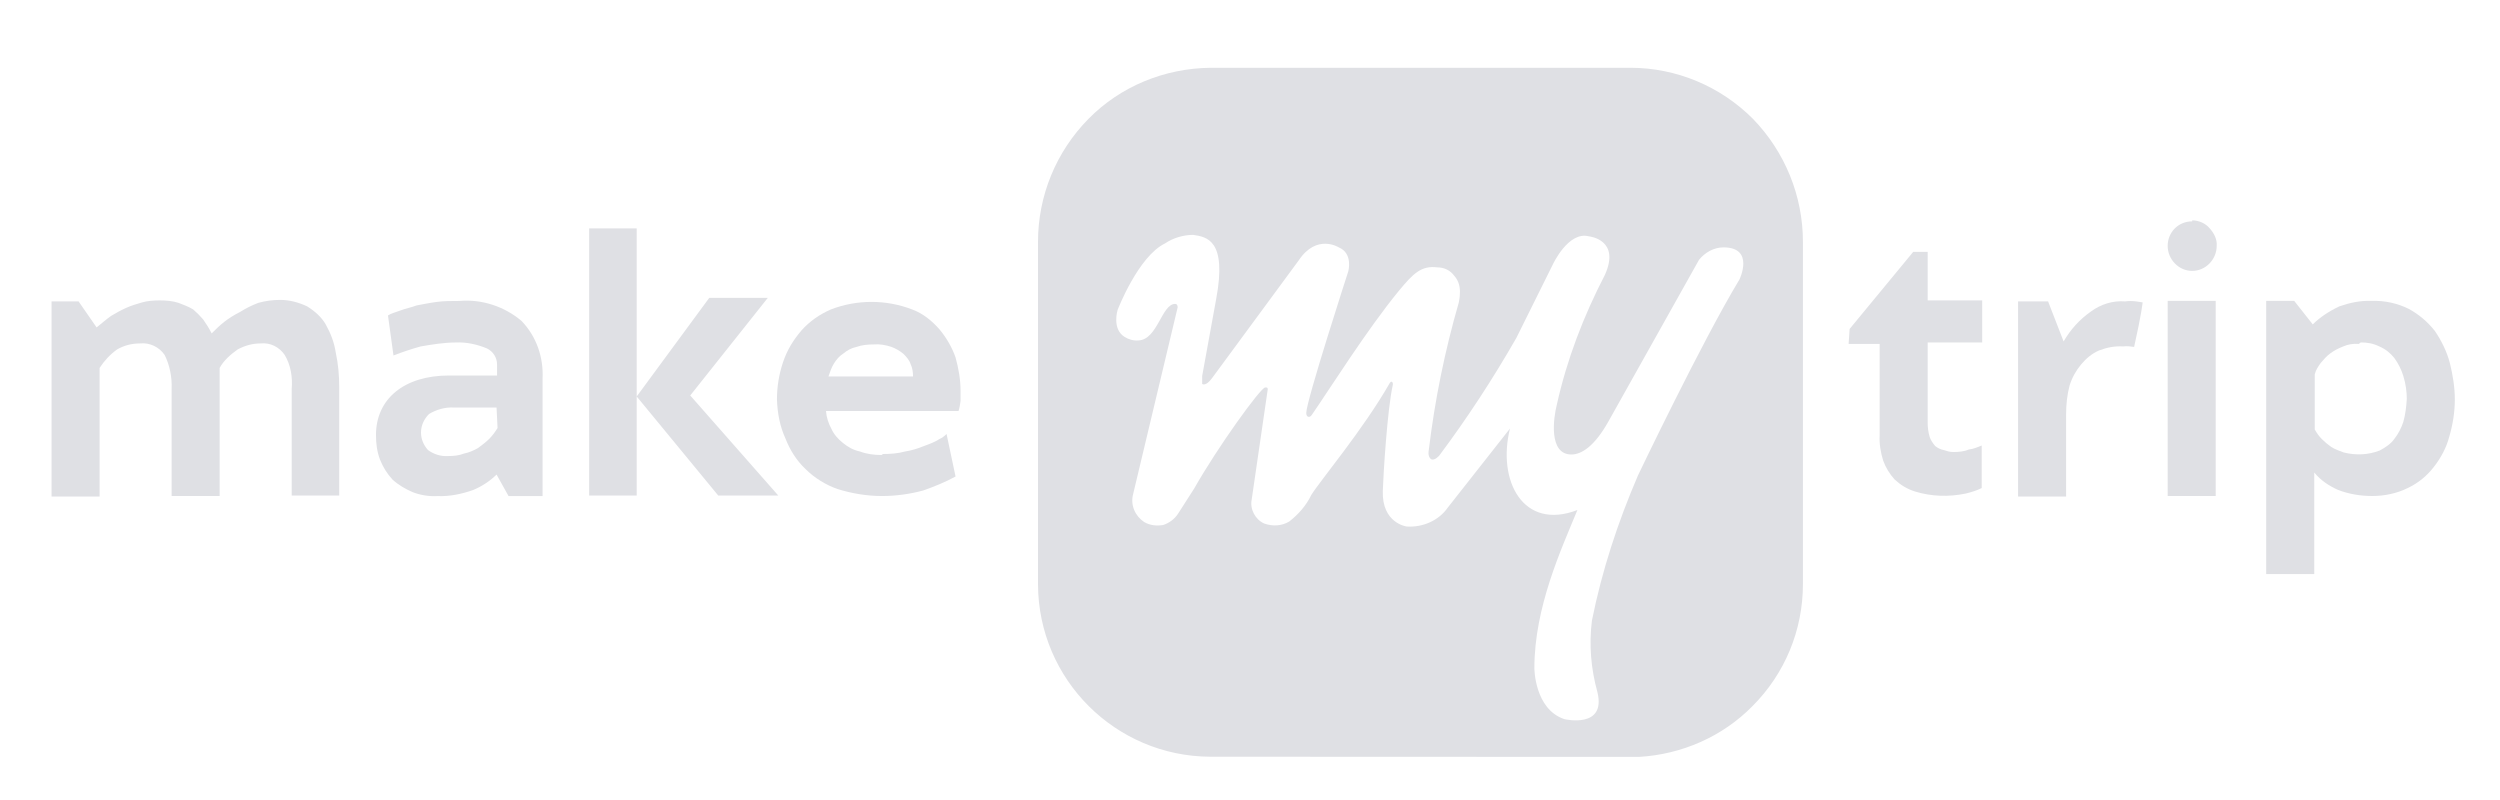
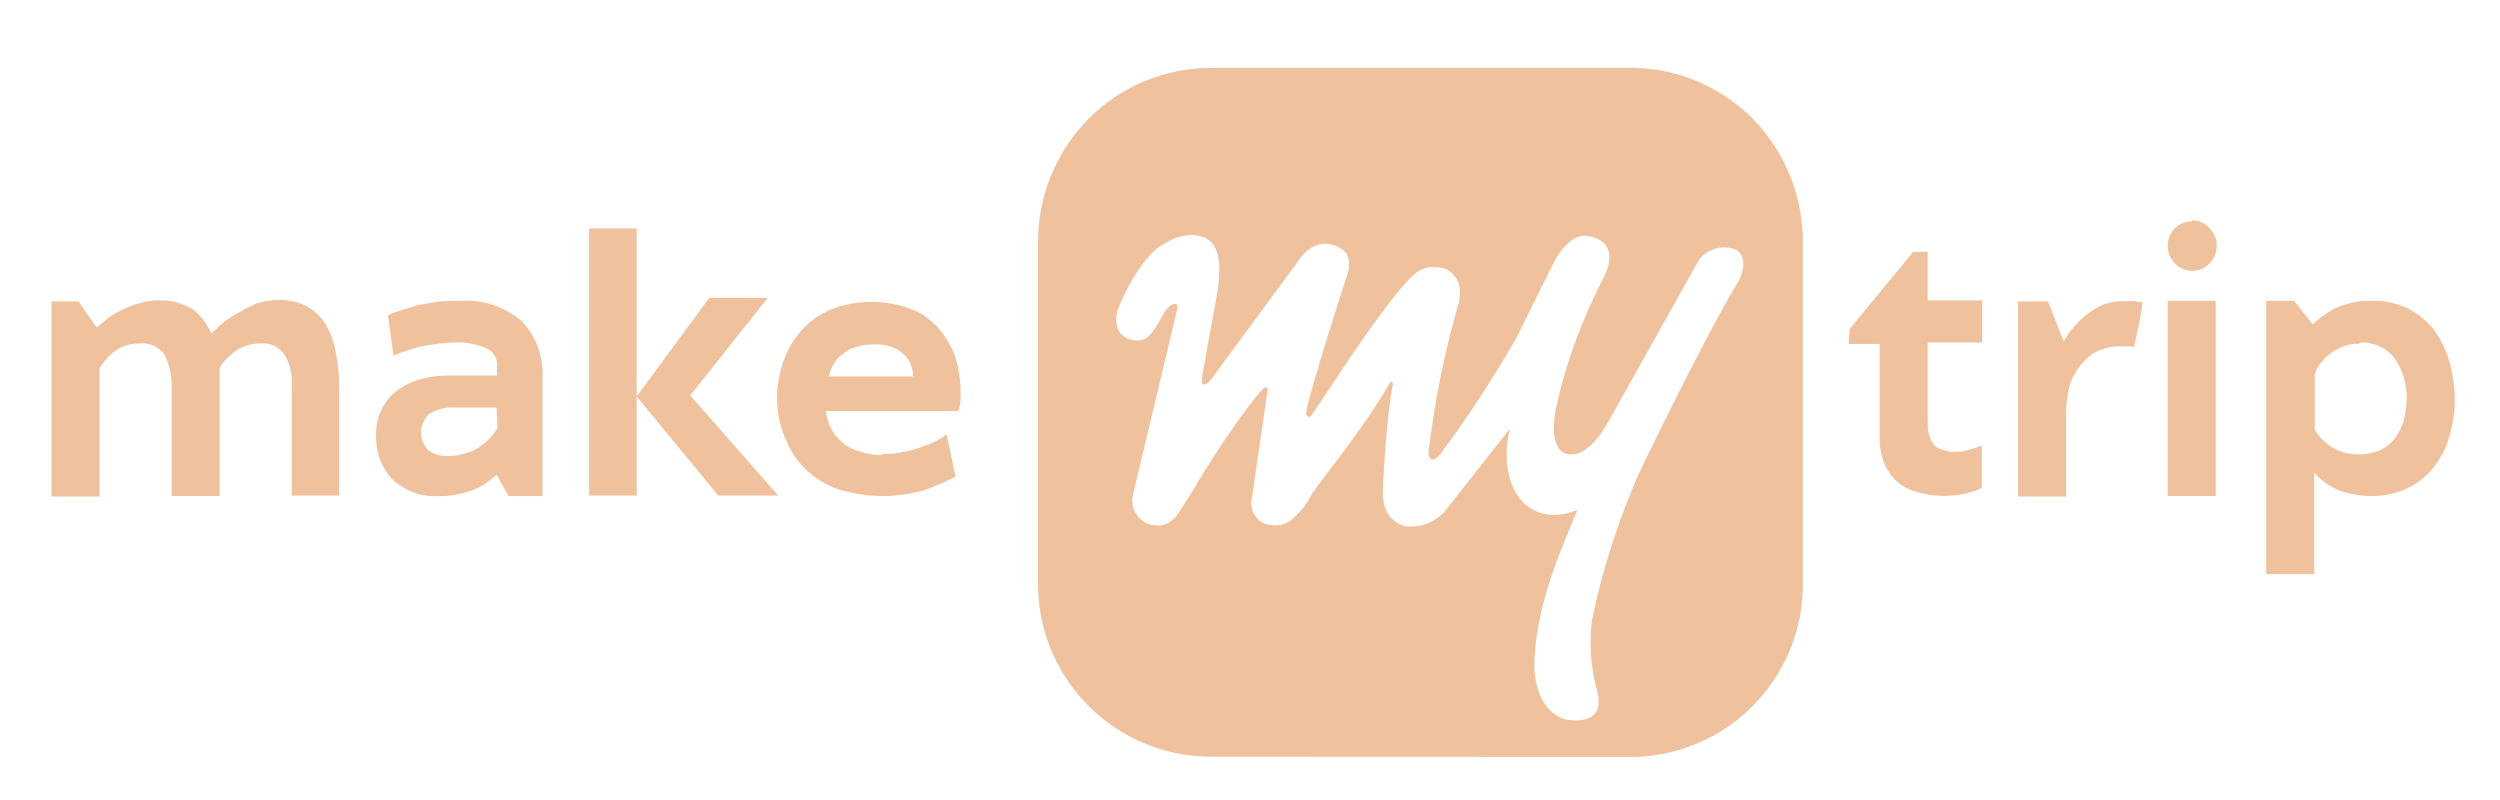
<svg xmlns="http://www.w3.org/2000/svg" width="100" height="32" viewBox="0 0 100 32" fill="none">
-   <path d="M8.786 19.841H6.865V15.558C6.885 15.078 6.785 14.598 6.585 14.197C6.365 13.877 5.985 13.697 5.605 13.737C5.264 13.737 4.964 13.817 4.684 13.977C4.404 14.177 4.164 14.438 3.984 14.718V19.861H2.062V12.056H3.143L3.864 13.097C4.064 12.937 4.244 12.777 4.444 12.636C4.644 12.516 4.824 12.416 5.044 12.316C5.264 12.216 5.484 12.156 5.685 12.096C5.885 12.036 6.145 12.016 6.385 12.016C6.645 12.016 6.905 12.036 7.145 12.116C7.346 12.196 7.526 12.256 7.726 12.376C7.866 12.496 8.006 12.636 8.126 12.777C8.266 12.977 8.366 13.137 8.466 13.337C8.606 13.197 8.786 13.017 8.967 12.877C9.147 12.736 9.367 12.596 9.607 12.476C9.827 12.336 10.067 12.216 10.327 12.116C10.607 12.036 10.908 11.996 11.208 11.996C11.588 11.996 11.948 12.096 12.288 12.256C12.609 12.456 12.869 12.697 13.029 12.977C13.229 13.337 13.369 13.697 13.429 14.097C13.529 14.558 13.569 15.018 13.569 15.498V19.821H11.668V15.558C11.708 15.078 11.628 14.598 11.388 14.197C11.168 13.877 10.808 13.697 10.427 13.737C10.107 13.737 9.807 13.817 9.507 13.977C9.227 14.177 8.947 14.418 8.786 14.718" fill="#DFE0E4" />
-   <path d="M19.862 16.301H18.161C17.801 16.281 17.46 16.381 17.16 16.561C16.96 16.761 16.84 17.021 16.84 17.301C16.84 17.561 16.94 17.802 17.12 18.002C17.34 18.162 17.621 18.262 17.921 18.242C18.141 18.242 18.361 18.222 18.561 18.142C18.761 18.102 18.941 18.022 19.121 17.922C19.282 17.802 19.442 17.681 19.562 17.561C19.702 17.421 19.802 17.281 19.902 17.121M19.862 18.982C19.602 19.242 19.262 19.462 18.921 19.602C18.461 19.763 17.981 19.863 17.5 19.843C17.16 19.863 16.8 19.803 16.5 19.683C16.22 19.562 15.94 19.402 15.699 19.182C15.479 18.942 15.319 18.682 15.199 18.382C15.079 18.062 15.039 17.741 15.039 17.401C15.039 15.96 16.16 15.02 17.961 15.02H19.882V14.58C19.882 14.3 19.722 14.059 19.482 13.939C19.101 13.779 18.661 13.679 18.241 13.699C17.761 13.699 17.28 13.779 16.82 13.859C16.46 13.959 16.1 14.079 15.739 14.219L15.519 12.618C15.639 12.538 15.8 12.498 16.02 12.418C16.22 12.338 16.46 12.298 16.66 12.218C16.88 12.178 17.16 12.118 17.46 12.078C17.741 12.038 18.061 12.038 18.381 12.038C19.262 11.958 20.182 12.258 20.862 12.839C21.463 13.459 21.743 14.3 21.703 15.14V19.843H20.342L19.862 18.982Z" fill="#DFE0E4" />
-   <path d="M30.711 11.916L27.609 15.819L31.131 19.821H28.729L25.468 15.859V19.821H23.566V9.135H25.468V15.859L28.369 11.916H30.711Z" fill="#DFE0E4" />
-   <path d="M34.96 13.777C34.72 13.777 34.48 13.797 34.26 13.877C34.06 13.917 33.88 14.017 33.74 14.137C33.58 14.237 33.459 14.377 33.359 14.538C33.259 14.698 33.199 14.878 33.139 15.058H36.521C36.521 14.898 36.501 14.718 36.421 14.558C36.381 14.418 36.261 14.277 36.141 14.157C36.001 14.037 35.821 13.937 35.661 13.877C35.421 13.797 35.181 13.757 34.96 13.777ZM35.321 18.16C35.601 18.16 35.921 18.14 36.201 18.06C36.461 18.02 36.721 17.94 36.962 17.84C37.182 17.759 37.402 17.679 37.582 17.559C37.682 17.519 37.782 17.439 37.862 17.359L38.222 19.06C37.822 19.28 37.382 19.46 36.922 19.621C36.401 19.761 35.841 19.841 35.281 19.841C34.68 19.841 34.08 19.741 33.499 19.561C33.039 19.4 32.579 19.12 32.219 18.76C31.859 18.42 31.598 18 31.418 17.539C31.198 17.059 31.098 16.539 31.078 15.978C31.078 15.478 31.158 14.978 31.318 14.498C31.478 14.017 31.718 13.617 32.059 13.217C32.379 12.857 32.779 12.576 33.239 12.376C34.28 11.976 35.441 11.976 36.481 12.376C36.922 12.536 37.282 12.837 37.582 13.177C37.862 13.517 38.082 13.897 38.222 14.297C38.342 14.738 38.422 15.178 38.422 15.638C38.422 15.758 38.422 15.898 38.422 16.038C38.402 16.179 38.382 16.319 38.342 16.439H33.039C33.059 16.699 33.139 16.939 33.259 17.159C33.359 17.379 33.52 17.559 33.72 17.72C33.92 17.88 34.12 18 34.4 18.06C34.66 18.16 34.96 18.2 35.261 18.2L35.321 18.16Z" fill="#DFE0E4" />
-   <path d="M73.985 13.158L76.527 10.076H77.107V12.017H79.288V13.698H77.107V16.92C77.107 17.08 77.127 17.28 77.187 17.48C77.227 17.601 77.307 17.721 77.407 17.841C77.507 17.921 77.627 17.981 77.748 18.001C77.868 18.041 77.988 18.081 78.128 18.081C78.348 18.081 78.568 18.061 78.748 17.981C78.948 17.961 79.108 17.881 79.268 17.821V19.522C79.068 19.622 78.868 19.682 78.628 19.742C77.948 19.882 77.267 19.862 76.607 19.662C76.287 19.562 76.026 19.402 75.786 19.181C75.586 18.961 75.426 18.701 75.326 18.421C75.226 18.101 75.166 17.741 75.186 17.42V13.758H73.945" fill="#DFE0E4" />
-   <path d="M82.544 13.657C82.824 13.177 83.184 12.776 83.644 12.456C84.025 12.176 84.505 12.016 85.005 12.056C85.145 12.036 85.285 12.036 85.445 12.056L85.706 12.096C85.706 12.096 85.665 12.536 85.365 13.877C85.225 13.857 85.085 13.837 84.925 13.857C84.585 13.837 84.285 13.897 83.965 14.017C83.684 14.137 83.444 14.337 83.244 14.578C83.044 14.818 82.884 15.098 82.784 15.418C82.684 15.798 82.644 16.178 82.644 16.579V19.861H80.723V12.056H81.923" fill="#DFE0E4" />
-   <path d="M94.351 13.757C94.13 13.737 93.91 13.777 93.73 13.857C93.53 13.937 93.37 14.017 93.21 14.137C93.07 14.237 92.95 14.377 92.83 14.517C92.73 14.657 92.63 14.797 92.59 14.977V17.179C92.67 17.319 92.75 17.439 92.87 17.559C92.99 17.679 93.11 17.779 93.25 17.879C93.41 17.979 93.59 18.039 93.75 18.099C94.231 18.219 94.731 18.199 95.191 18.019C95.411 17.899 95.631 17.759 95.771 17.559C95.931 17.359 96.052 17.119 96.132 16.879C96.212 16.598 96.252 16.278 96.272 15.958C96.272 15.678 96.232 15.358 96.132 15.037C96.052 14.777 95.931 14.537 95.771 14.317C95.611 14.117 95.411 13.957 95.171 13.857C94.931 13.737 94.691 13.697 94.431 13.697M94.871 12.036C95.391 12.016 95.912 12.136 96.352 12.356C96.752 12.576 97.092 12.856 97.392 13.236C97.653 13.617 97.873 14.057 97.993 14.517C98.113 14.998 98.193 15.498 98.193 15.978C98.193 16.478 98.113 16.979 97.973 17.459C97.853 17.919 97.632 18.319 97.352 18.68C97.072 19.04 96.732 19.32 96.312 19.52C95.871 19.74 95.371 19.84 94.891 19.84C94.411 19.84 93.95 19.76 93.53 19.6C93.17 19.44 92.83 19.22 92.57 18.9V22.962H90.648V12.036H91.769L92.51 12.976C92.79 12.696 93.15 12.456 93.57 12.256C93.97 12.116 94.411 12.016 94.851 12.036H94.871Z" fill="#DFE0E4" />
-   <path d="M87.688 8.854C87.127 8.854 86.707 9.295 86.707 9.835C86.707 10.375 87.147 10.836 87.688 10.836C88.228 10.836 88.668 10.375 88.668 9.835C88.688 9.575 88.568 9.335 88.388 9.135C88.228 8.935 87.948 8.814 87.688 8.814M88.628 19.841H86.707V12.036H88.628V19.841Z" fill="#DFE0E4" />
-   <path d="M65.214 2.711C67.055 2.711 68.816 3.451 70.116 4.752C71.397 6.073 72.117 7.834 72.117 9.675V23.364C72.117 25.205 71.397 26.946 70.097 28.247C68.896 29.467 67.273 30.176 65.558 30.276L48.403 30.269C44.621 30.248 41.54 27.187 41.52 23.385V9.675C41.52 7.834 42.24 6.073 43.541 4.752C44.822 3.451 46.583 2.731 48.424 2.711H65.214ZM47.727 9.395C47.347 9.395 46.927 9.514 46.606 9.734C45.526 10.255 44.705 12.396 44.705 12.396C44.7 12.412 44.471 13.16 44.985 13.477C45.145 13.577 45.346 13.637 45.546 13.617C46.306 13.577 46.467 12.156 47.007 12.156C47.106 12.156 47.106 12.275 47.106 12.296L45.326 19.761C45.206 20.201 45.406 20.641 45.766 20.881C46.006 21.021 46.266 21.041 46.526 21.001C46.767 20.921 46.987 20.761 47.127 20.541L47.768 19.54C48.708 17.88 50.426 15.501 50.608 15.498C50.688 15.498 50.709 15.498 50.709 15.578L50.068 19.98C49.988 20.361 50.208 20.781 50.568 20.941C50.908 21.061 51.269 21.041 51.569 20.861C51.929 20.581 52.25 20.221 52.45 19.801C52.81 19.22 54.531 17.179 55.592 15.318C55.672 15.198 55.732 15.318 55.712 15.398C55.492 16.379 55.331 19 55.312 19.641C55.272 20.921 56.252 21.061 56.273 21.061C56.913 21.101 57.553 20.821 57.913 20.301L60.399 17.142C59.88 19.232 60.925 21.235 63.096 20.401C62.455 21.962 61.375 24.283 61.375 26.725C61.375 26.728 61.377 28.366 62.576 28.766C62.605 28.773 64.253 29.153 63.897 27.686C63.636 26.745 63.557 25.784 63.677 24.823C64.077 22.822 64.717 20.881 65.518 19.02C65.518 19.02 68.079 13.657 69.58 11.176C69.58 11.176 70.2 9.895 68.939 9.895C68.559 9.895 68.199 10.095 67.959 10.396L64.337 16.858C63.777 17.859 63.256 18.18 62.855 18.18C61.935 18.179 62.135 16.719 62.275 16.179C62.676 14.378 63.336 12.656 64.196 10.995C64.831 9.587 63.579 9.456 63.557 9.454C62.736 9.234 62.115 10.575 62.115 10.575L60.654 13.517C59.714 15.158 58.694 16.719 57.573 18.22C57.573 18.22 57.373 18.459 57.232 18.359C57.096 18.242 57.149 18.012 57.152 18C57.392 15.999 57.793 14.037 58.353 12.096C58.373 11.976 58.394 11.876 58.394 11.756C58.414 11.496 58.353 11.235 58.173 11.035C58.013 10.815 57.773 10.695 57.493 10.695C56.853 10.615 56.532 10.935 55.952 11.636C54.671 13.197 53.19 15.558 52.47 16.599C52.39 16.719 52.25 16.699 52.25 16.519C52.25 16.039 53.923 10.88 53.931 10.855C53.931 10.855 54.131 10.135 53.551 9.895C53.551 9.895 52.67 9.334 51.949 10.415L48.487 15.118C48.227 15.478 48.087 15.358 48.087 15.358V15.038L48.648 11.956C49.088 9.595 48.268 9.475 47.727 9.395Z" fill="#DFE0E4" />
+   <path d="M8.786 19.841H6.865V15.558C6.885 15.078 6.785 14.598 6.585 14.197C6.365 13.877 5.985 13.697 5.605 13.737C5.264 13.737 4.964 13.817 4.684 13.977C4.404 14.177 4.164 14.438 3.984 14.718V19.861H2.062V12.056H3.143L3.864 13.097C4.064 12.937 4.244 12.777 4.444 12.636C4.644 12.516 4.824 12.416 5.044 12.316C5.264 12.216 5.484 12.156 5.685 12.096C5.885 12.036 6.145 12.016 6.385 12.016C6.645 12.016 6.905 12.036 7.145 12.116C7.346 12.196 7.526 12.256 7.726 12.376C7.866 12.496 8.006 12.636 8.126 12.777C8.266 12.977 8.366 13.137 8.466 13.337C8.606 13.197 8.786 13.017 8.967 12.877C9.147 12.736 9.367 12.596 9.607 12.476C9.827 12.336 10.067 12.216 10.327 12.116C10.607 12.036 10.908 11.996 11.208 11.996C11.588 11.996 11.948 12.096 12.288 12.256C12.609 12.456 12.869 12.697 13.029 12.977C13.229 13.337 13.369 13.697 13.429 14.097C13.529 14.558 13.569 15.018 13.569 15.498V19.821H11.668V15.558C11.708 15.078 11.628 14.598 11.388 14.197C11.168 13.877 10.808 13.697 10.427 13.737C10.107 13.737 9.807 13.817 9.507 13.977C9.227 14.177 8.947 14.418 8.786 14.718" fill="#F0C19D" />
+   <path d="M19.862 16.301H18.161C17.801 16.281 17.46 16.381 17.16 16.561C16.96 16.761 16.84 17.021 16.84 17.301C16.84 17.561 16.94 17.802 17.12 18.002C17.34 18.162 17.621 18.262 17.921 18.242C18.141 18.242 18.361 18.222 18.561 18.142C18.761 18.102 18.941 18.022 19.121 17.922C19.282 17.802 19.442 17.681 19.562 17.561C19.702 17.421 19.802 17.281 19.902 17.121M19.862 18.982C19.602 19.242 19.262 19.462 18.921 19.602C18.461 19.763 17.981 19.863 17.5 19.843C17.16 19.863 16.8 19.803 16.5 19.683C16.22 19.562 15.94 19.402 15.699 19.182C15.479 18.942 15.319 18.682 15.199 18.382C15.079 18.062 15.039 17.741 15.039 17.401C15.039 15.96 16.16 15.02 17.961 15.02H19.882V14.58C19.882 14.3 19.722 14.059 19.482 13.939C19.101 13.779 18.661 13.679 18.241 13.699C17.761 13.699 17.28 13.779 16.82 13.859C16.46 13.959 16.1 14.079 15.739 14.219L15.519 12.618C15.639 12.538 15.8 12.498 16.02 12.418C16.22 12.338 16.46 12.298 16.66 12.218C16.88 12.178 17.16 12.118 17.46 12.078C17.741 12.038 18.061 12.038 18.381 12.038C19.262 11.958 20.182 12.258 20.862 12.839C21.463 13.459 21.743 14.3 21.703 15.14V19.843H20.342L19.862 18.982Z" fill="#F0C19D" />
+   <path d="M30.711 11.916L27.609 15.819L31.131 19.821H28.729L25.468 15.859V19.821H23.566V9.135H25.468V15.859L28.369 11.916H30.711Z" fill="#F0C19D" />
+   <path d="M34.96 13.777C34.72 13.777 34.48 13.797 34.26 13.877C34.06 13.917 33.88 14.017 33.74 14.137C33.58 14.237 33.459 14.377 33.359 14.538C33.259 14.698 33.199 14.878 33.139 15.058H36.521C36.521 14.898 36.501 14.718 36.421 14.558C36.381 14.418 36.261 14.277 36.141 14.157C36.001 14.037 35.821 13.937 35.661 13.877C35.421 13.797 35.181 13.757 34.96 13.777ZM35.321 18.16C35.601 18.16 35.921 18.14 36.201 18.06C36.461 18.02 36.721 17.94 36.962 17.84C37.182 17.759 37.402 17.679 37.582 17.559C37.682 17.519 37.782 17.439 37.862 17.359L38.222 19.06C37.822 19.28 37.382 19.46 36.922 19.621C36.401 19.761 35.841 19.841 35.281 19.841C34.68 19.841 34.08 19.741 33.499 19.561C33.039 19.4 32.579 19.12 32.219 18.76C31.859 18.42 31.598 18 31.418 17.539C31.198 17.059 31.098 16.539 31.078 15.978C31.078 15.478 31.158 14.978 31.318 14.498C31.478 14.017 31.718 13.617 32.059 13.217C32.379 12.857 32.779 12.576 33.239 12.376C34.28 11.976 35.441 11.976 36.481 12.376C36.922 12.536 37.282 12.837 37.582 13.177C37.862 13.517 38.082 13.897 38.222 14.297C38.342 14.738 38.422 15.178 38.422 15.638C38.422 15.758 38.422 15.898 38.422 16.038C38.402 16.179 38.382 16.319 38.342 16.439H33.039C33.059 16.699 33.139 16.939 33.259 17.159C33.359 17.379 33.52 17.559 33.72 17.72C33.92 17.88 34.12 18 34.4 18.06C34.66 18.16 34.96 18.2 35.261 18.2L35.321 18.16Z" fill="#F0C19D" />
+   <path d="M73.985 13.158L76.527 10.076H77.107V12.017H79.288V13.698H77.107V16.92C77.107 17.08 77.127 17.28 77.187 17.48C77.227 17.601 77.307 17.721 77.407 17.841C77.507 17.921 77.627 17.981 77.748 18.001C77.868 18.041 77.988 18.081 78.128 18.081C78.348 18.081 78.568 18.061 78.748 17.981C78.948 17.961 79.108 17.881 79.268 17.821V19.522C79.068 19.622 78.868 19.682 78.628 19.742C77.948 19.882 77.267 19.862 76.607 19.662C76.287 19.562 76.026 19.402 75.786 19.181C75.586 18.961 75.426 18.701 75.326 18.421C75.226 18.101 75.166 17.741 75.186 17.42V13.758H73.945" fill="#F0C19D" />
+   <path d="M82.544 13.657C82.824 13.177 83.184 12.776 83.644 12.456C84.025 12.176 84.505 12.016 85.005 12.056C85.145 12.036 85.285 12.036 85.445 12.056L85.706 12.096C85.706 12.096 85.665 12.536 85.365 13.877C85.225 13.857 85.085 13.837 84.925 13.857C84.585 13.837 84.285 13.897 83.965 14.017C83.684 14.137 83.444 14.337 83.244 14.578C83.044 14.818 82.884 15.098 82.784 15.418C82.684 15.798 82.644 16.178 82.644 16.579V19.861H80.723V12.056H81.923" fill="#F0C19D" />
+   <path d="M94.351 13.757C94.13 13.737 93.91 13.777 93.73 13.857C93.53 13.937 93.37 14.017 93.21 14.137C93.07 14.237 92.95 14.377 92.83 14.517C92.73 14.657 92.63 14.797 92.59 14.977V17.179C92.67 17.319 92.75 17.439 92.87 17.559C92.99 17.679 93.11 17.779 93.25 17.879C93.41 17.979 93.59 18.039 93.75 18.099C94.231 18.219 94.731 18.199 95.191 18.019C95.411 17.899 95.631 17.759 95.771 17.559C95.931 17.359 96.052 17.119 96.132 16.879C96.212 16.598 96.252 16.278 96.272 15.958C96.272 15.678 96.232 15.358 96.132 15.037C96.052 14.777 95.931 14.537 95.771 14.317C95.611 14.117 95.411 13.957 95.171 13.857C94.931 13.737 94.691 13.697 94.431 13.697M94.871 12.036C95.391 12.016 95.912 12.136 96.352 12.356C96.752 12.576 97.092 12.856 97.392 13.236C97.653 13.617 97.873 14.057 97.993 14.517C98.113 14.998 98.193 15.498 98.193 15.978C98.193 16.478 98.113 16.979 97.973 17.459C97.853 17.919 97.632 18.319 97.352 18.68C97.072 19.04 96.732 19.32 96.312 19.52C95.871 19.74 95.371 19.84 94.891 19.84C94.411 19.84 93.95 19.76 93.53 19.6C93.17 19.44 92.83 19.22 92.57 18.9V22.962H90.648V12.036H91.769L92.51 12.976C92.79 12.696 93.15 12.456 93.57 12.256C93.97 12.116 94.411 12.016 94.851 12.036H94.871Z" fill="#F0C19D" />
+   <path d="M87.688 8.854C87.127 8.854 86.707 9.295 86.707 9.835C86.707 10.375 87.147 10.836 87.688 10.836C88.228 10.836 88.668 10.375 88.668 9.835C88.688 9.575 88.568 9.335 88.388 9.135C88.228 8.935 87.948 8.814 87.688 8.814M88.628 19.841H86.707V12.036H88.628V19.841Z" fill="#F0C19D" />
+   <path d="M65.214 2.711C67.055 2.711 68.816 3.451 70.116 4.752C71.397 6.073 72.117 7.834 72.117 9.675V23.364C72.117 25.205 71.397 26.946 70.097 28.247C68.896 29.467 67.273 30.176 65.558 30.276L48.403 30.269C44.621 30.248 41.54 27.187 41.52 23.385V9.675C41.52 7.834 42.24 6.073 43.541 4.752C44.822 3.451 46.583 2.731 48.424 2.711H65.214ZM47.727 9.395C47.347 9.395 46.927 9.514 46.606 9.734C45.526 10.255 44.705 12.396 44.705 12.396C44.7 12.412 44.471 13.16 44.985 13.477C45.145 13.577 45.346 13.637 45.546 13.617C46.306 13.577 46.467 12.156 47.007 12.156C47.106 12.156 47.106 12.275 47.106 12.296L45.326 19.761C45.206 20.201 45.406 20.641 45.766 20.881C46.006 21.021 46.266 21.041 46.526 21.001C46.767 20.921 46.987 20.761 47.127 20.541L47.768 19.54C48.708 17.88 50.426 15.501 50.608 15.498C50.688 15.498 50.709 15.498 50.709 15.578L50.068 19.98C49.988 20.361 50.208 20.781 50.568 20.941C50.908 21.061 51.269 21.041 51.569 20.861C51.929 20.581 52.25 20.221 52.45 19.801C52.81 19.22 54.531 17.179 55.592 15.318C55.672 15.198 55.732 15.318 55.712 15.398C55.492 16.379 55.331 19 55.312 19.641C55.272 20.921 56.252 21.061 56.273 21.061C56.913 21.101 57.553 20.821 57.913 20.301L60.399 17.142C59.88 19.232 60.925 21.235 63.096 20.401C62.455 21.962 61.375 24.283 61.375 26.725C61.375 26.728 61.377 28.366 62.576 28.766C62.605 28.773 64.253 29.153 63.897 27.686C63.636 26.745 63.557 25.784 63.677 24.823C64.077 22.822 64.717 20.881 65.518 19.02C65.518 19.02 68.079 13.657 69.58 11.176C69.58 11.176 70.2 9.895 68.939 9.895C68.559 9.895 68.199 10.095 67.959 10.396L64.337 16.858C63.777 17.859 63.256 18.18 62.855 18.18C61.935 18.179 62.135 16.719 62.275 16.179C62.676 14.378 63.336 12.656 64.196 10.995C64.831 9.587 63.579 9.456 63.557 9.454C62.736 9.234 62.115 10.575 62.115 10.575L60.654 13.517C59.714 15.158 58.694 16.719 57.573 18.22C57.573 18.22 57.373 18.459 57.232 18.359C57.096 18.242 57.15 18.012 57.152 18C57.392 15.999 57.793 14.037 58.353 12.096C58.373 11.976 58.394 11.876 58.394 11.756C58.414 11.496 58.353 11.235 58.173 11.035C58.013 10.815 57.773 10.695 57.493 10.695C56.853 10.615 56.532 10.935 55.952 11.636C54.671 13.197 53.19 15.558 52.47 16.599C52.39 16.719 52.25 16.699 52.25 16.519C52.25 16.039 53.923 10.88 53.931 10.855C53.931 10.855 54.131 10.135 53.551 9.895C53.551 9.895 52.67 9.334 51.949 10.415L48.487 15.118C48.227 15.478 48.087 15.358 48.087 15.358V15.038L48.648 11.956C49.088 9.595 48.268 9.475 47.727 9.395Z" fill="#F0C19D" />
</svg>
